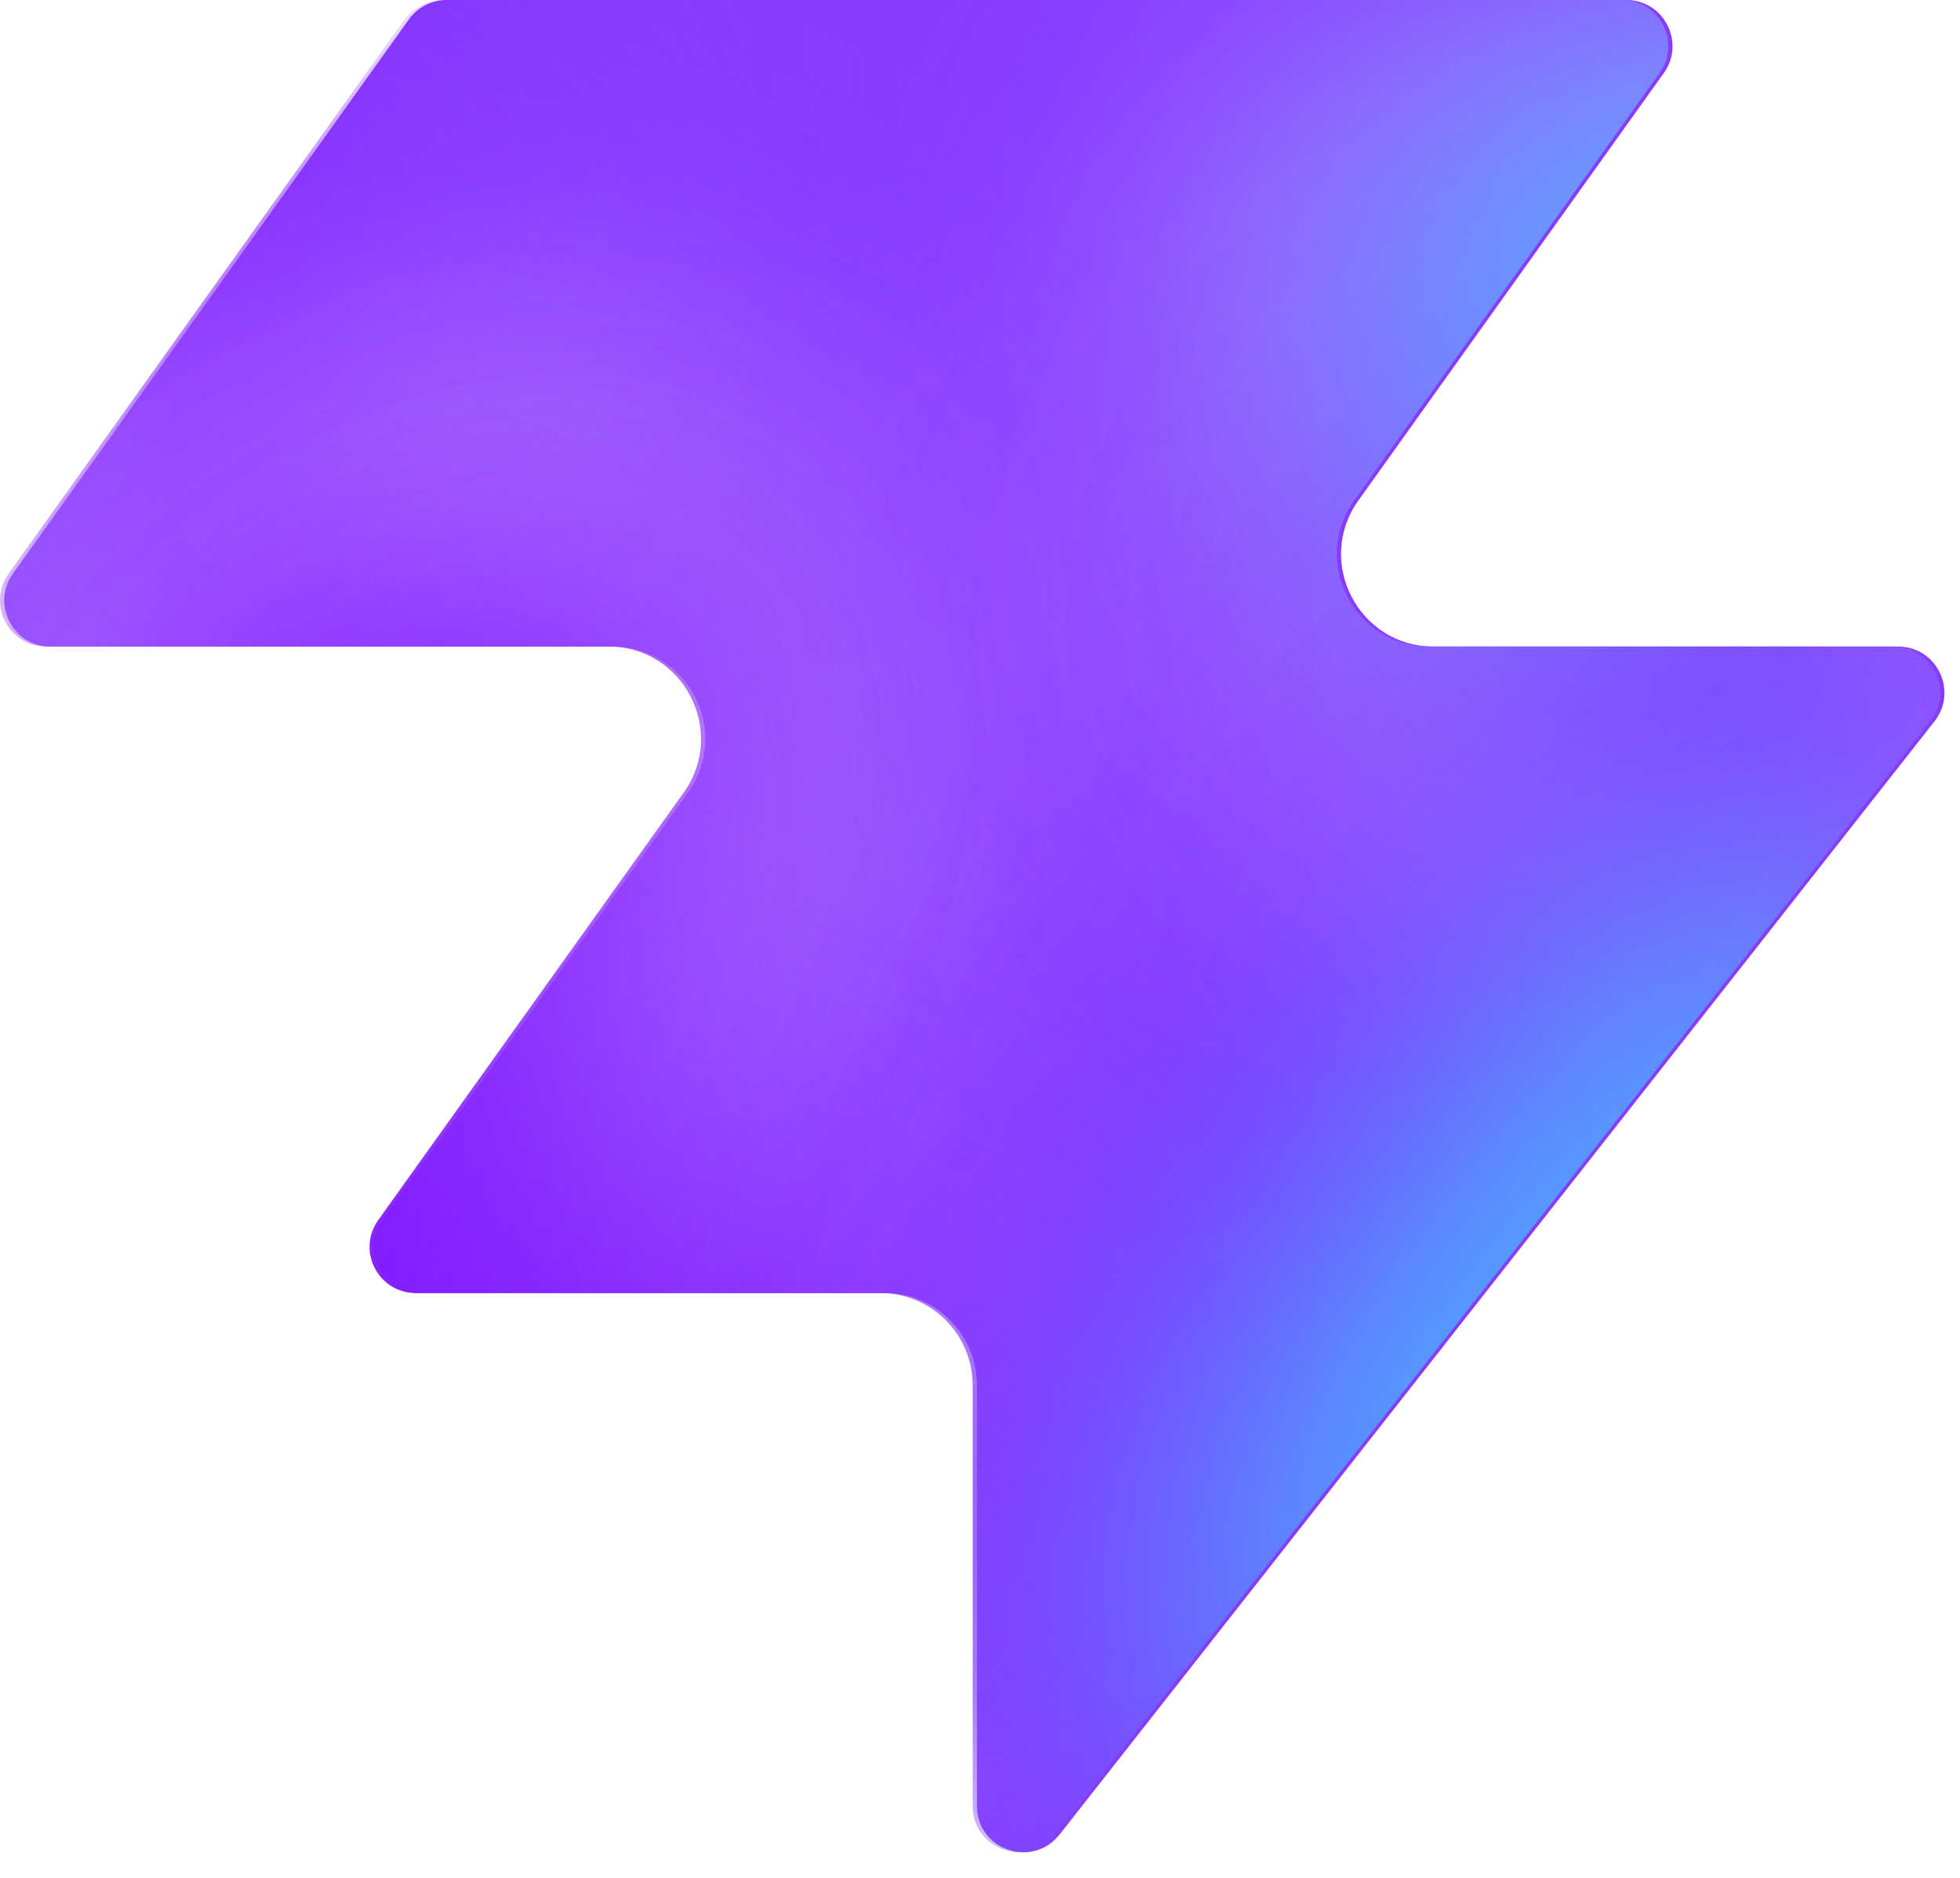
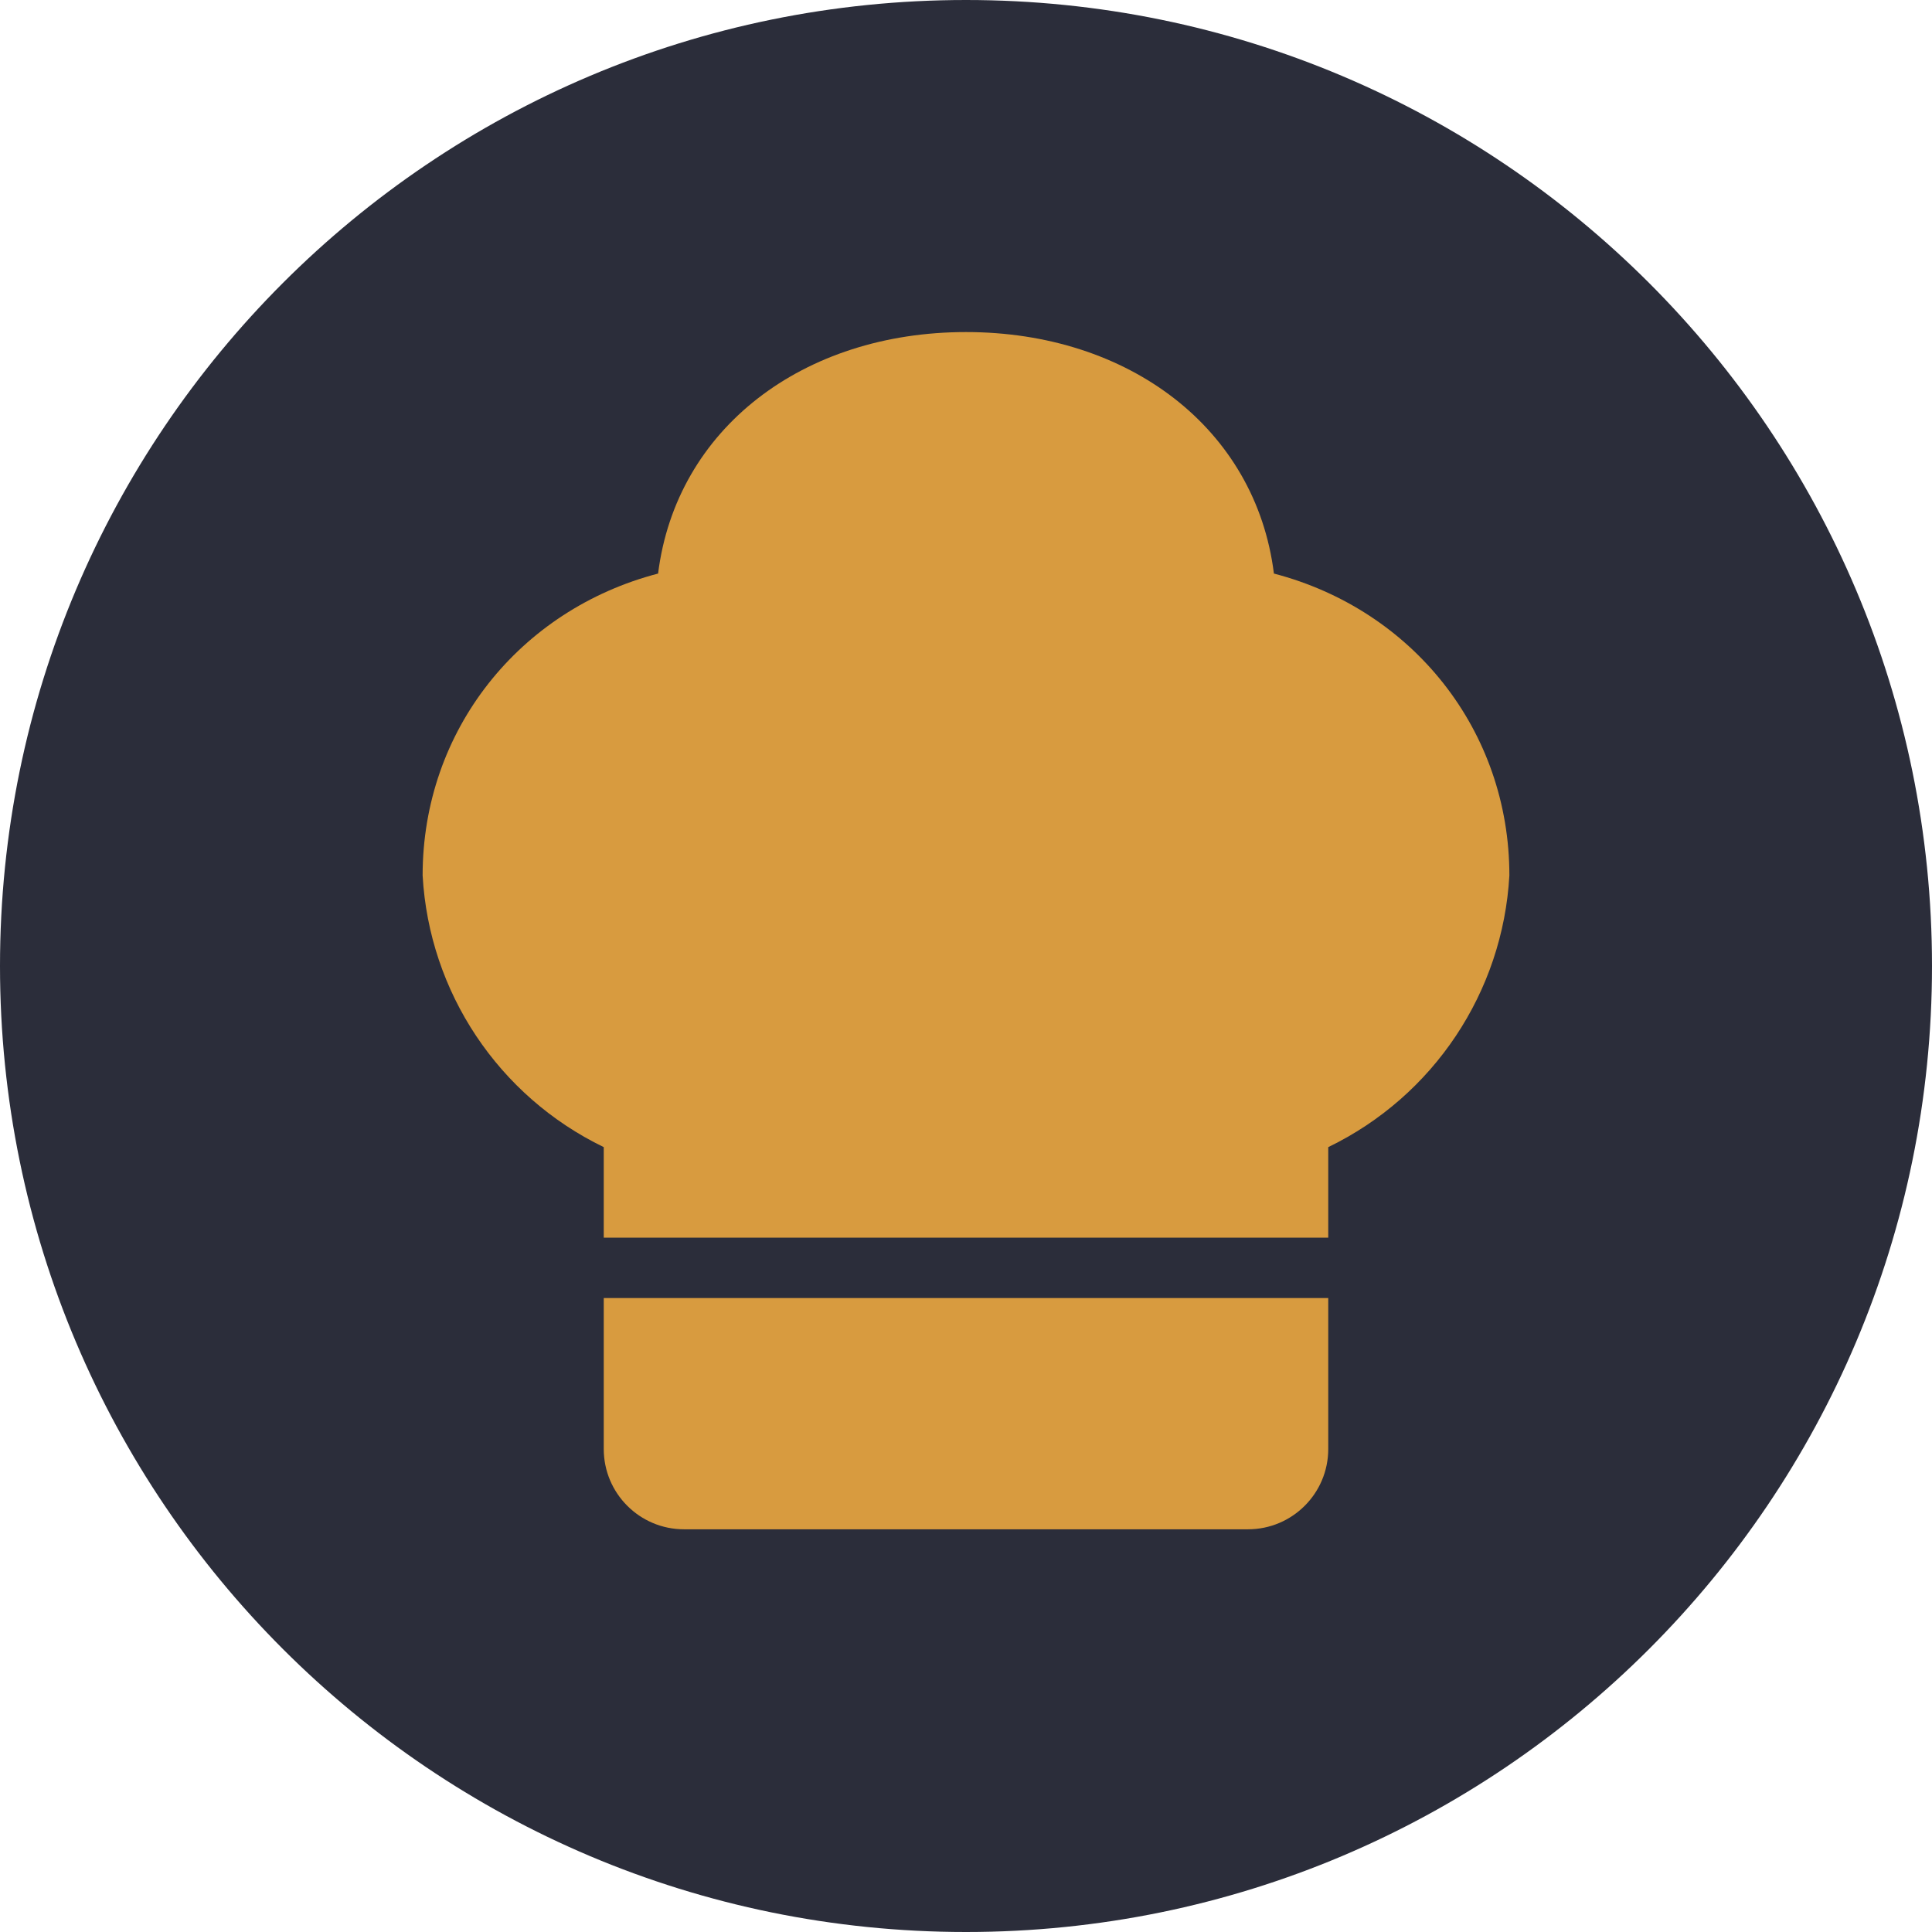
- <svg xmlns="http://www.w3.org/2000/svg" width="48" height="46" fill="none" viewBox="0 0 48 46">
-   <path fill="#863bff" d="M25.946 44.938c-.664.845-2.021.375-2.021-.698V33.937a2.26 2.26 0 0 0-2.262-2.262H10.287c-.92 0-1.456-1.04-.92-1.788l7.48-10.471c1.07-1.497 0-3.578-1.842-3.578H1.237c-.92 0-1.456-1.04-.92-1.788L10.013.474c.214-.297.556-.474.92-.474h28.894c.92 0 1.456 1.04.92 1.788l-7.48 10.471c-1.07 1.498 0 3.579 1.842 3.579h11.377c.943 0 1.473 1.088.89 1.83L25.947 44.94z" style="fill:#863bff;fill:color(display-p3 .525 .23 1);fill-opacity:1" />
-   <mask id="a" width="48" height="46" x="0" y="0" maskUnits="userSpaceOnUse" style="mask-type:alpha">
-     <path fill="#000" d="M25.842 44.938c-.664.844-2.021.375-2.021-.698V33.937a2.26 2.26 0 0 0-2.262-2.262H10.183c-.92 0-1.456-1.04-.92-1.788l7.48-10.471c1.07-1.498 0-3.579-1.842-3.579H1.133c-.92 0-1.456-1.04-.92-1.787L9.91.473c.214-.297.556-.474.92-.474h28.894c.92 0 1.456 1.04.92 1.788l-7.48 10.471c-1.07 1.498 0 3.578 1.842 3.578h11.377c.943 0 1.473 1.088.89 1.832L25.843 44.94z" style="fill:#000;fill-opacity:1" />
-   </mask>
-   <g mask="url(#a)">
-     <g filter="url(#b)">
-       <ellipse cx="5.508" cy="14.704" fill="#ede6ff" rx="5.508" ry="14.704" style="fill:#ede6ff;fill:color(display-p3 .927 .903 1);fill-opacity:1" transform="matrix(.00324 1 1 -.00324 -4.47 31.516)" />
-     </g>
-     <g filter="url(#c)">
-       <ellipse cx="10.399" cy="29.851" fill="#ede6ff" rx="10.399" ry="29.851" style="fill:#ede6ff;fill:color(display-p3 .927 .903 1);fill-opacity:1" transform="matrix(.00324 1 1 -.00324 -39.328 7.883)" />
-     </g>
-     <g filter="url(#d)">
-       <ellipse cx="5.508" cy="30.487" fill="#7e14ff" rx="5.508" ry="30.487" style="fill:#7e14ff;fill:color(display-p3 .492 .077 1);fill-opacity:1" transform="rotate(89.814 -25.913 -14.639)scale(1 -1)" />
-     </g>
-     <g filter="url(#e)">
-       <ellipse cx="5.508" cy="30.599" fill="#7e14ff" rx="5.508" ry="30.599" style="fill:#7e14ff;fill:color(display-p3 .492 .077 1);fill-opacity:1" transform="rotate(89.814 -32.644 -3.334)scale(1 -1)" />
-     </g>
-     <g filter="url(#f)">
-       <ellipse cx="5.508" cy="30.599" fill="#7e14ff" rx="5.508" ry="30.599" style="fill:#7e14ff;fill:color(display-p3 .492 .077 1);fill-opacity:1" transform="matrix(.00324 1 1 -.00324 -34.34 30.47)" />
-     </g>
-     <g filter="url(#g)">
-       <ellipse cx="14.072" cy="22.078" fill="#ede6ff" rx="14.072" ry="22.078" style="fill:#ede6ff;fill:color(display-p3 .927 .903 1);fill-opacity:1" transform="rotate(93.35 24.506 48.493)scale(-1 1)" />
-     </g>
-     <g filter="url(#h)">
-       <ellipse cx="3.47" cy="21.501" fill="#7e14ff" rx="3.47" ry="21.501" style="fill:#7e14ff;fill:color(display-p3 .492 .077 1);fill-opacity:1" transform="rotate(89.009 28.708 47.59)scale(-1 1)" />
-     </g>
-     <g filter="url(#i)">
-       <ellipse cx="3.47" cy="21.501" fill="#7e14ff" rx="3.47" ry="21.501" style="fill:#7e14ff;fill:color(display-p3 .492 .077 1);fill-opacity:1" transform="rotate(89.009 28.708 47.59)scale(-1 1)" />
-     </g>
-     <g filter="url(#j)">
-       <ellipse cx=".387" cy="8.972" fill="#7e14ff" rx="4.407" ry="29.108" style="fill:#7e14ff;fill:color(display-p3 .492 .077 1);fill-opacity:1" transform="rotate(39.51 .387 8.972)" />
-     </g>
-     <g filter="url(#k)">
-       <ellipse cx="47.523" cy="-6.092" fill="#7e14ff" rx="4.407" ry="29.108" style="fill:#7e14ff;fill:color(display-p3 .492 .077 1);fill-opacity:1" transform="rotate(37.892 47.523 -6.092)" />
-     </g>
-     <g filter="url(#l)">
-       <ellipse cx="41.412" cy="6.333" fill="#47bfff" rx="5.971" ry="9.665" style="fill:#47bfff;fill:color(display-p3 .28 .748 1);fill-opacity:1" transform="rotate(37.892 41.412 6.333)" />
-     </g>
-     <g filter="url(#m)">
-       <ellipse cx="-1.879" cy="38.332" fill="#7e14ff" rx="4.407" ry="29.108" style="fill:#7e14ff;fill:color(display-p3 .492 .077 1);fill-opacity:1" transform="rotate(37.892 -1.88 38.332)" />
-     </g>
-     <g filter="url(#n)">
-       <ellipse cx="-1.879" cy="38.332" fill="#7e14ff" rx="4.407" ry="29.108" style="fill:#7e14ff;fill:color(display-p3 .492 .077 1);fill-opacity:1" transform="rotate(37.892 -1.88 38.332)" />
-     </g>
-     <g filter="url(#o)">
-       <ellipse cx="35.651" cy="29.907" fill="#7e14ff" rx="4.407" ry="29.108" style="fill:#7e14ff;fill:color(display-p3 .492 .077 1);fill-opacity:1" transform="rotate(37.892 35.651 29.907)" />
-     </g>
-     <g filter="url(#p)">
-       <ellipse cx="38.418" cy="32.4" fill="#47bfff" rx="5.971" ry="15.297" style="fill:#47bfff;fill:color(display-p3 .28 .748 1);fill-opacity:1" transform="rotate(37.892 38.418 32.4)" />
-     </g>
-   </g>
-   <defs>
-     <filter id="b" width="60.045" height="41.654" x="-19.77" y="16.149" color-interpolation-filters="sRGB" filterUnits="userSpaceOnUse">
-       <feFlood flood-opacity="0" result="BackgroundImageFix" />
-       <feBlend in="SourceGraphic" in2="BackgroundImageFix" result="shape" />
-       <feGaussianBlur result="effect1_foregroundBlur_2002_17158" stdDeviation="7.659" />
-     </filter>
-     <filter id="c" width="90.34" height="51.437" x="-54.613" y="-7.533" color-interpolation-filters="sRGB" filterUnits="userSpaceOnUse">
-       <feFlood flood-opacity="0" result="BackgroundImageFix" />
-       <feBlend in="SourceGraphic" in2="BackgroundImageFix" result="shape" />
-       <feGaussianBlur result="effect1_foregroundBlur_2002_17158" stdDeviation="7.659" />
-     </filter>
-     <filter id="d" width="79.355" height="29.4" x="-49.64" y="2.03" color-interpolation-filters="sRGB" filterUnits="userSpaceOnUse">
-       <feFlood flood-opacity="0" result="BackgroundImageFix" />
-       <feBlend in="SourceGraphic" in2="BackgroundImageFix" result="shape" />
-       <feGaussianBlur result="effect1_foregroundBlur_2002_17158" stdDeviation="4.596" />
-     </filter>
-     <filter id="e" width="79.579" height="29.4" x="-45.045" y="20.029" color-interpolation-filters="sRGB" filterUnits="userSpaceOnUse">
-       <feFlood flood-opacity="0" result="BackgroundImageFix" />
-       <feBlend in="SourceGraphic" in2="BackgroundImageFix" result="shape" />
-       <feGaussianBlur result="effect1_foregroundBlur_2002_17158" stdDeviation="4.596" />
-     </filter>
-     <filter id="f" width="79.579" height="29.4" x="-43.513" y="21.178" color-interpolation-filters="sRGB" filterUnits="userSpaceOnUse">
-       <feFlood flood-opacity="0" result="BackgroundImageFix" />
-       <feBlend in="SourceGraphic" in2="BackgroundImageFix" result="shape" />
-       <feGaussianBlur result="effect1_foregroundBlur_2002_17158" stdDeviation="4.596" />
-     </filter>
-     <filter id="g" width="74.749" height="58.852" x="15.756" y="-17.901" color-interpolation-filters="sRGB" filterUnits="userSpaceOnUse">
-       <feFlood flood-opacity="0" result="BackgroundImageFix" />
-       <feBlend in="SourceGraphic" in2="BackgroundImageFix" result="shape" />
-       <feGaussianBlur result="effect1_foregroundBlur_2002_17158" stdDeviation="7.659" />
-     </filter>
-     <filter id="h" width="61.377" height="25.362" x="23.548" y="2.284" color-interpolation-filters="sRGB" filterUnits="userSpaceOnUse">
-       <feFlood flood-opacity="0" result="BackgroundImageFix" />
-       <feBlend in="SourceGraphic" in2="BackgroundImageFix" result="shape" />
-       <feGaussianBlur result="effect1_foregroundBlur_2002_17158" stdDeviation="4.596" />
-     </filter>
-     <filter id="i" width="61.377" height="25.362" x="23.548" y="2.284" color-interpolation-filters="sRGB" filterUnits="userSpaceOnUse">
-       <feFlood flood-opacity="0" result="BackgroundImageFix" />
-       <feBlend in="SourceGraphic" in2="BackgroundImageFix" result="shape" />
-       <feGaussianBlur result="effect1_foregroundBlur_2002_17158" stdDeviation="4.596" />
-     </filter>
-     <filter id="j" width="56.045" height="63.649" x="-27.636" y="-22.853" color-interpolation-filters="sRGB" filterUnits="userSpaceOnUse">
-       <feFlood flood-opacity="0" result="BackgroundImageFix" />
-       <feBlend in="SourceGraphic" in2="BackgroundImageFix" result="shape" />
-       <feGaussianBlur result="effect1_foregroundBlur_2002_17158" stdDeviation="4.596" />
-     </filter>
-     <filter id="k" width="54.814" height="64.646" x="20.116" y="-38.415" color-interpolation-filters="sRGB" filterUnits="userSpaceOnUse">
-       <feFlood flood-opacity="0" result="BackgroundImageFix" />
-       <feBlend in="SourceGraphic" in2="BackgroundImageFix" result="shape" />
-       <feGaussianBlur result="effect1_foregroundBlur_2002_17158" stdDeviation="4.596" />
-     </filter>
-     <filter id="l" width="33.541" height="35.313" x="24.641" y="-11.323" color-interpolation-filters="sRGB" filterUnits="userSpaceOnUse">
-       <feFlood flood-opacity="0" result="BackgroundImageFix" />
-       <feBlend in="SourceGraphic" in2="BackgroundImageFix" result="shape" />
-       <feGaussianBlur result="effect1_foregroundBlur_2002_17158" stdDeviation="4.596" />
-     </filter>
-     <filter id="m" width="54.814" height="64.646" x="-29.286" y="6.009" color-interpolation-filters="sRGB" filterUnits="userSpaceOnUse">
-       <feFlood flood-opacity="0" result="BackgroundImageFix" />
-       <feBlend in="SourceGraphic" in2="BackgroundImageFix" result="shape" />
-       <feGaussianBlur result="effect1_foregroundBlur_2002_17158" stdDeviation="4.596" />
-     </filter>
-     <filter id="n" width="54.814" height="64.646" x="-29.286" y="6.009" color-interpolation-filters="sRGB" filterUnits="userSpaceOnUse">
-       <feFlood flood-opacity="0" result="BackgroundImageFix" />
-       <feBlend in="SourceGraphic" in2="BackgroundImageFix" result="shape" />
-       <feGaussianBlur result="effect1_foregroundBlur_2002_17158" stdDeviation="4.596" />
-     </filter>
-     <filter id="o" width="54.814" height="64.646" x="8.244" y="-2.416" color-interpolation-filters="sRGB" filterUnits="userSpaceOnUse">
-       <feFlood flood-opacity="0" result="BackgroundImageFix" />
-       <feBlend in="SourceGraphic" in2="BackgroundImageFix" result="shape" />
-       <feGaussianBlur result="effect1_foregroundBlur_2002_17158" stdDeviation="4.596" />
-     </filter>
-     <filter id="p" width="39.409" height="43.623" x="18.713" y="10.588" color-interpolation-filters="sRGB" filterUnits="userSpaceOnUse">
-       <feFlood flood-opacity="0" result="BackgroundImageFix" />
-       <feBlend in="SourceGraphic" in2="BackgroundImageFix" result="shape" />
-       <feGaussianBlur result="effect1_foregroundBlur_2002_17158" stdDeviation="4.596" />
-     </filter>
-   </defs>
+ <svg xmlns="http://www.w3.org/2000/svg" viewBox="0 0 32 32">
+   <circle cx="16" cy="16" r="16" fill="#2B2D3A" />
+   <path d="M22 19V20.5H10V19A5.33 5.33 0 0 1 7 14.5C7 12.1 8.6 10.1 10.9 9.5 11.2 7.1 13.3 5.5 16 5.5s4.8 1.6 5.1 4c2.3.6 3.9 2.6 3.9 5A5.33 5.33 0 0 1 22 19z" fill="#D89B3F" />
+   <path d="M10 21.5h12V24a1.33 1.33 0 0 1-1.33 1.33H11.33A1.33 1.33 0 0 1 10 24v-2.5z" fill="#D89B3F" />
</svg>
